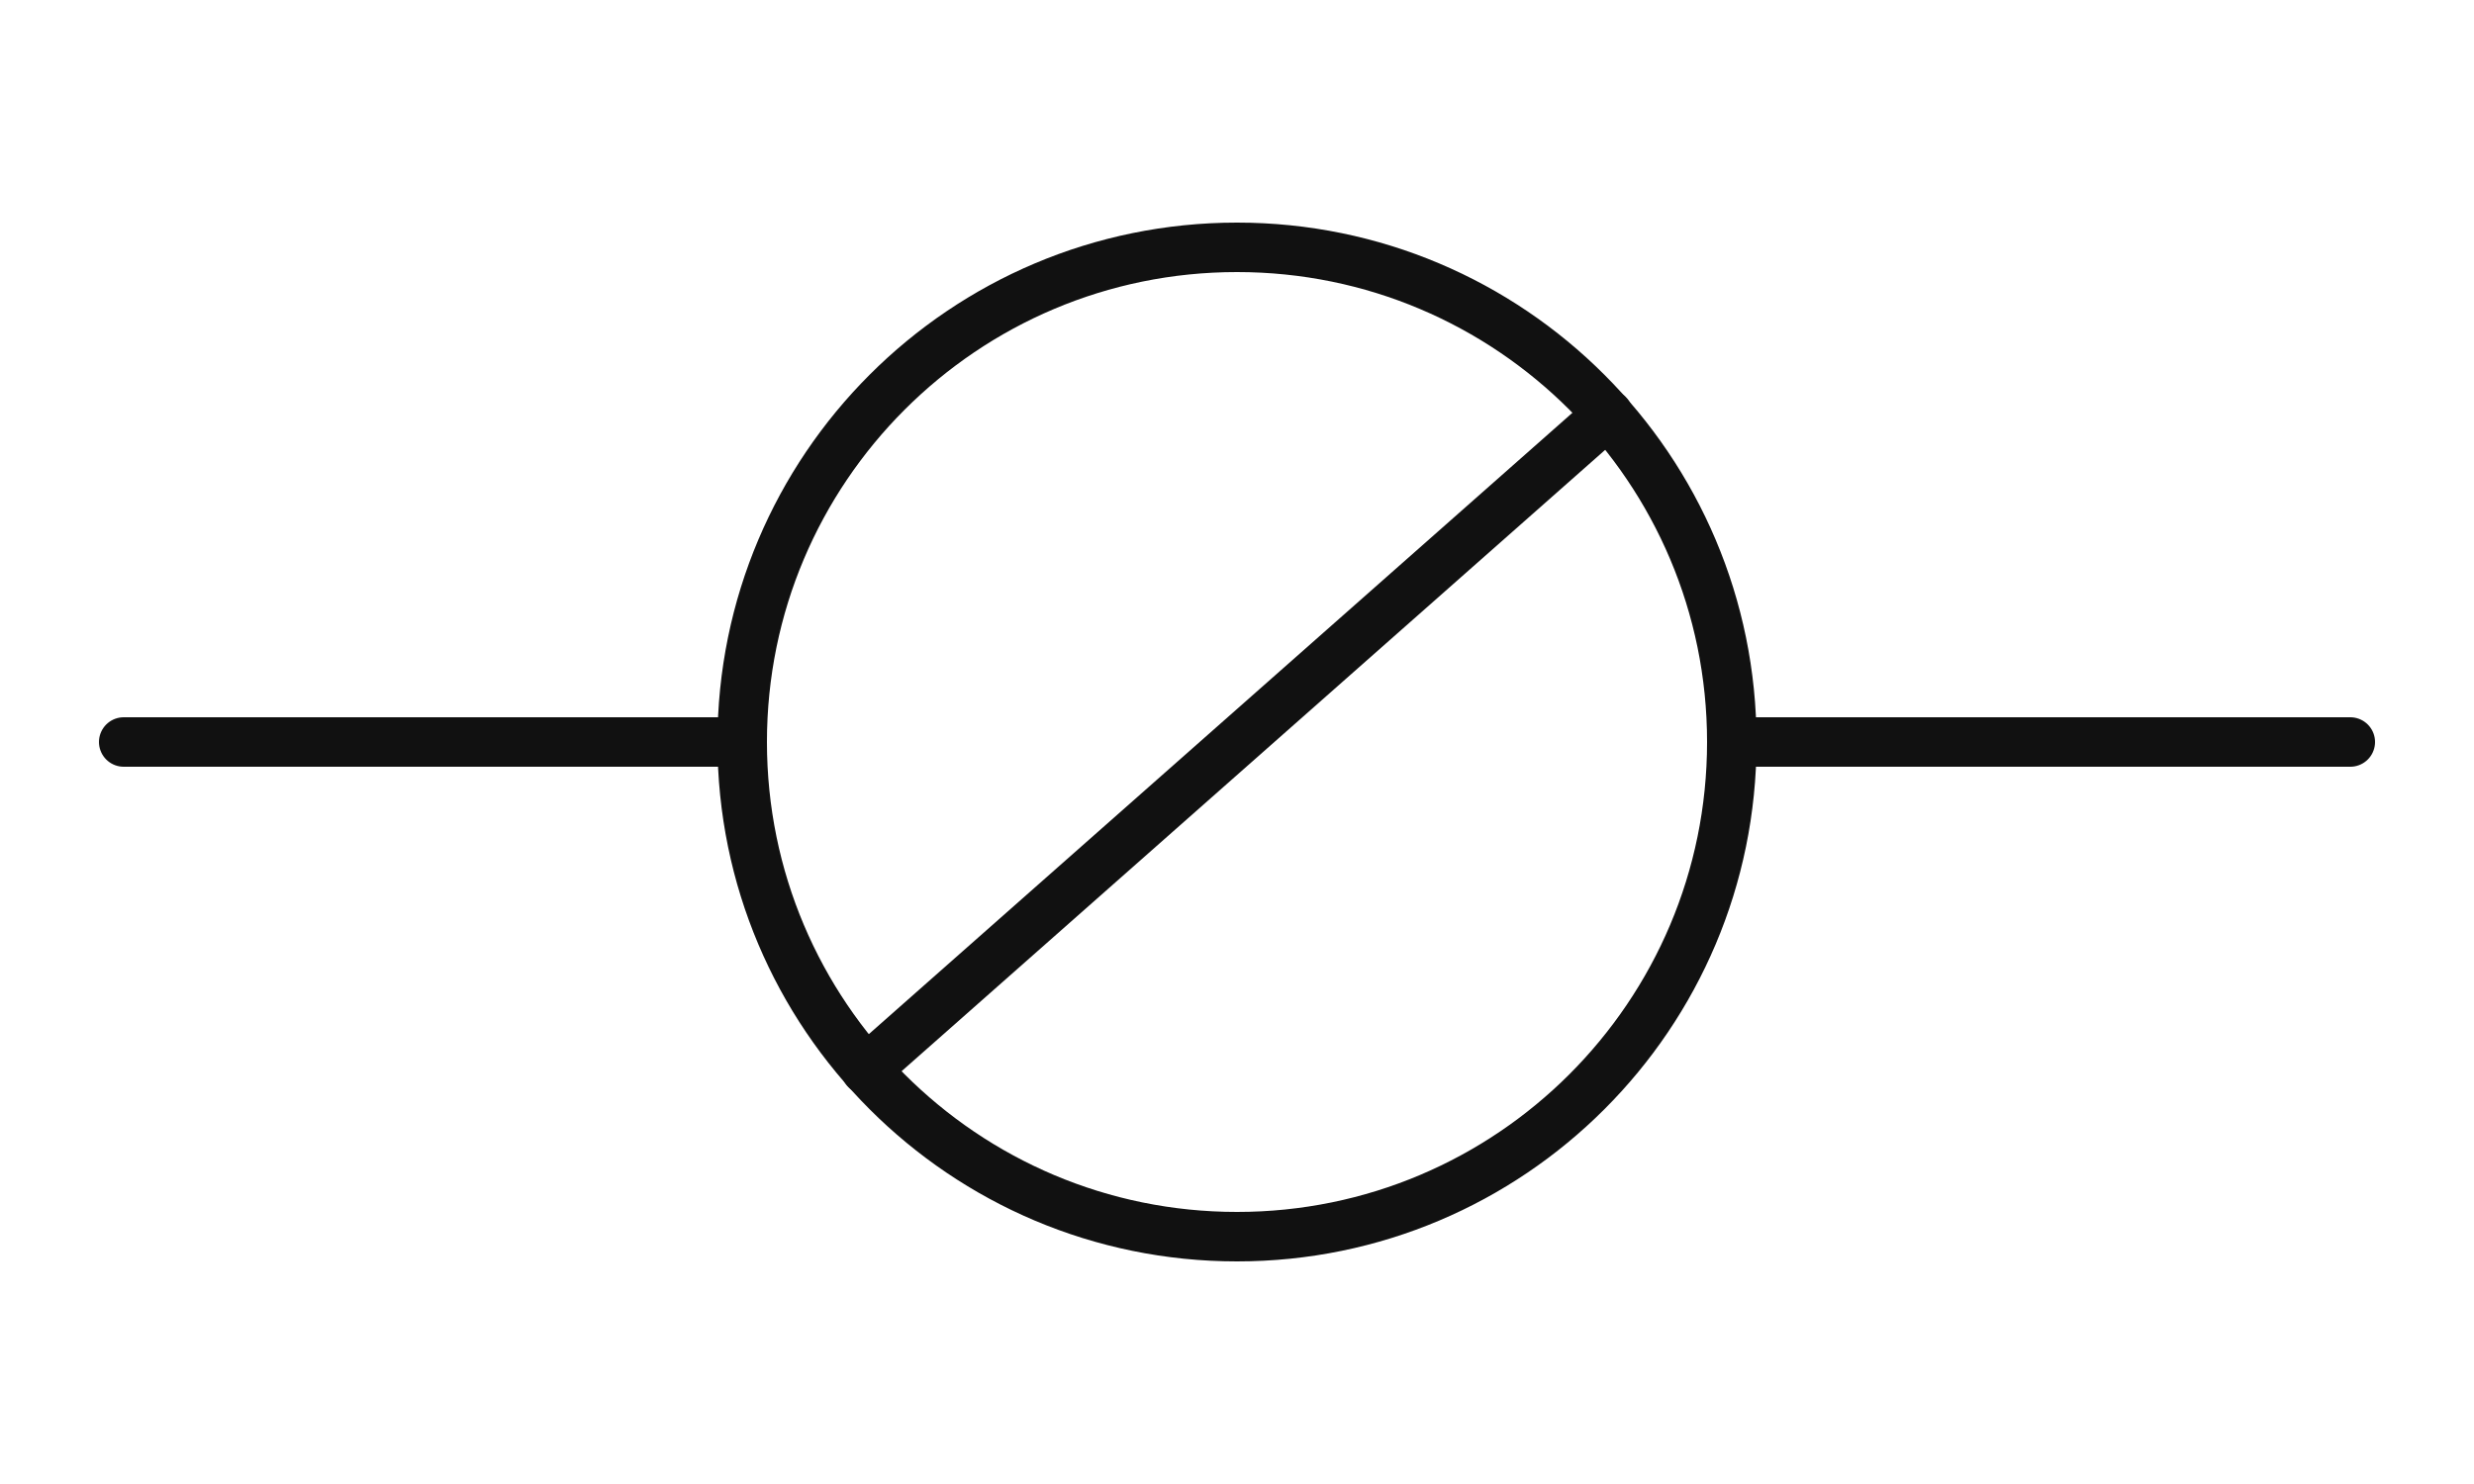
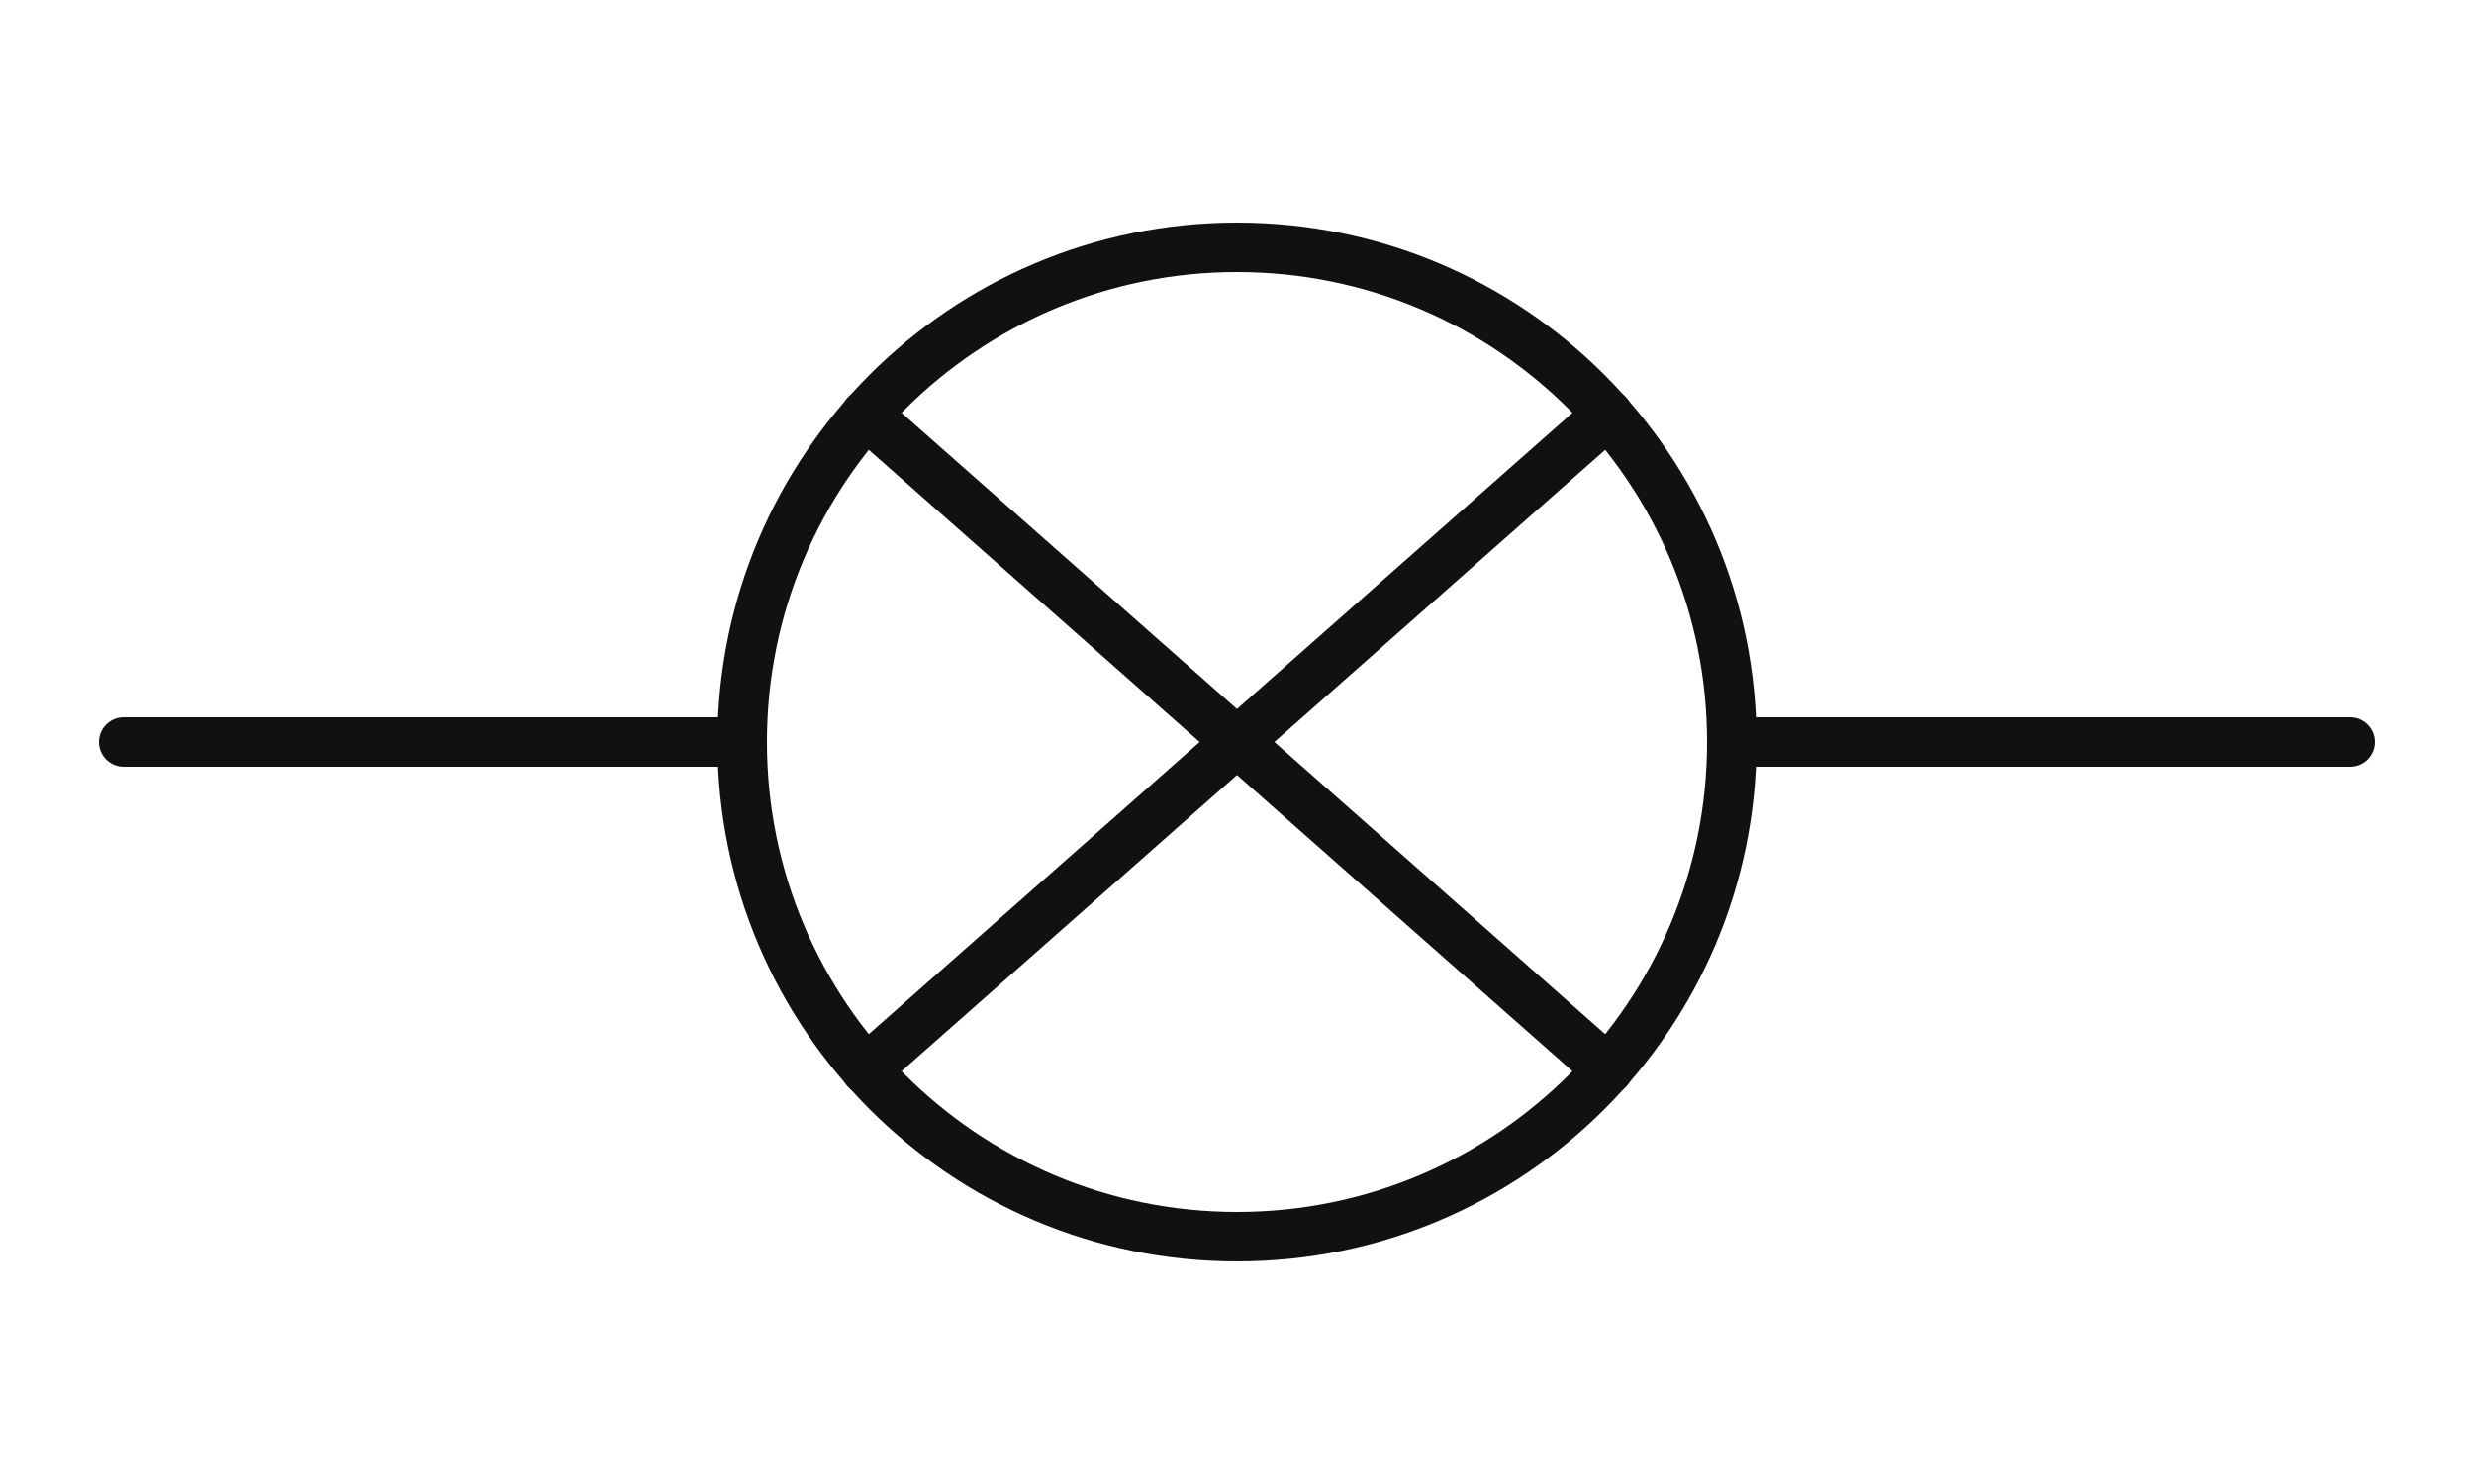
<svg xmlns="http://www.w3.org/2000/svg" viewBox="0 0 200 120" width="200" height="120" stroke="#111" fill="none" stroke-width="4" stroke-linecap="round" stroke-linejoin="round">
  <line x1="10" y1="60" x2="60" y2="60" />
  <line x1="140" y1="60" x2="190" y2="60" />
  <circle cx="100" cy="60" r="40" />
  <line x1="70" y1="86.5" x2="130" y2="33.5" />
+   <line x1="70" y2="86.5" x2="130" y1="33.5" />
</svg>
